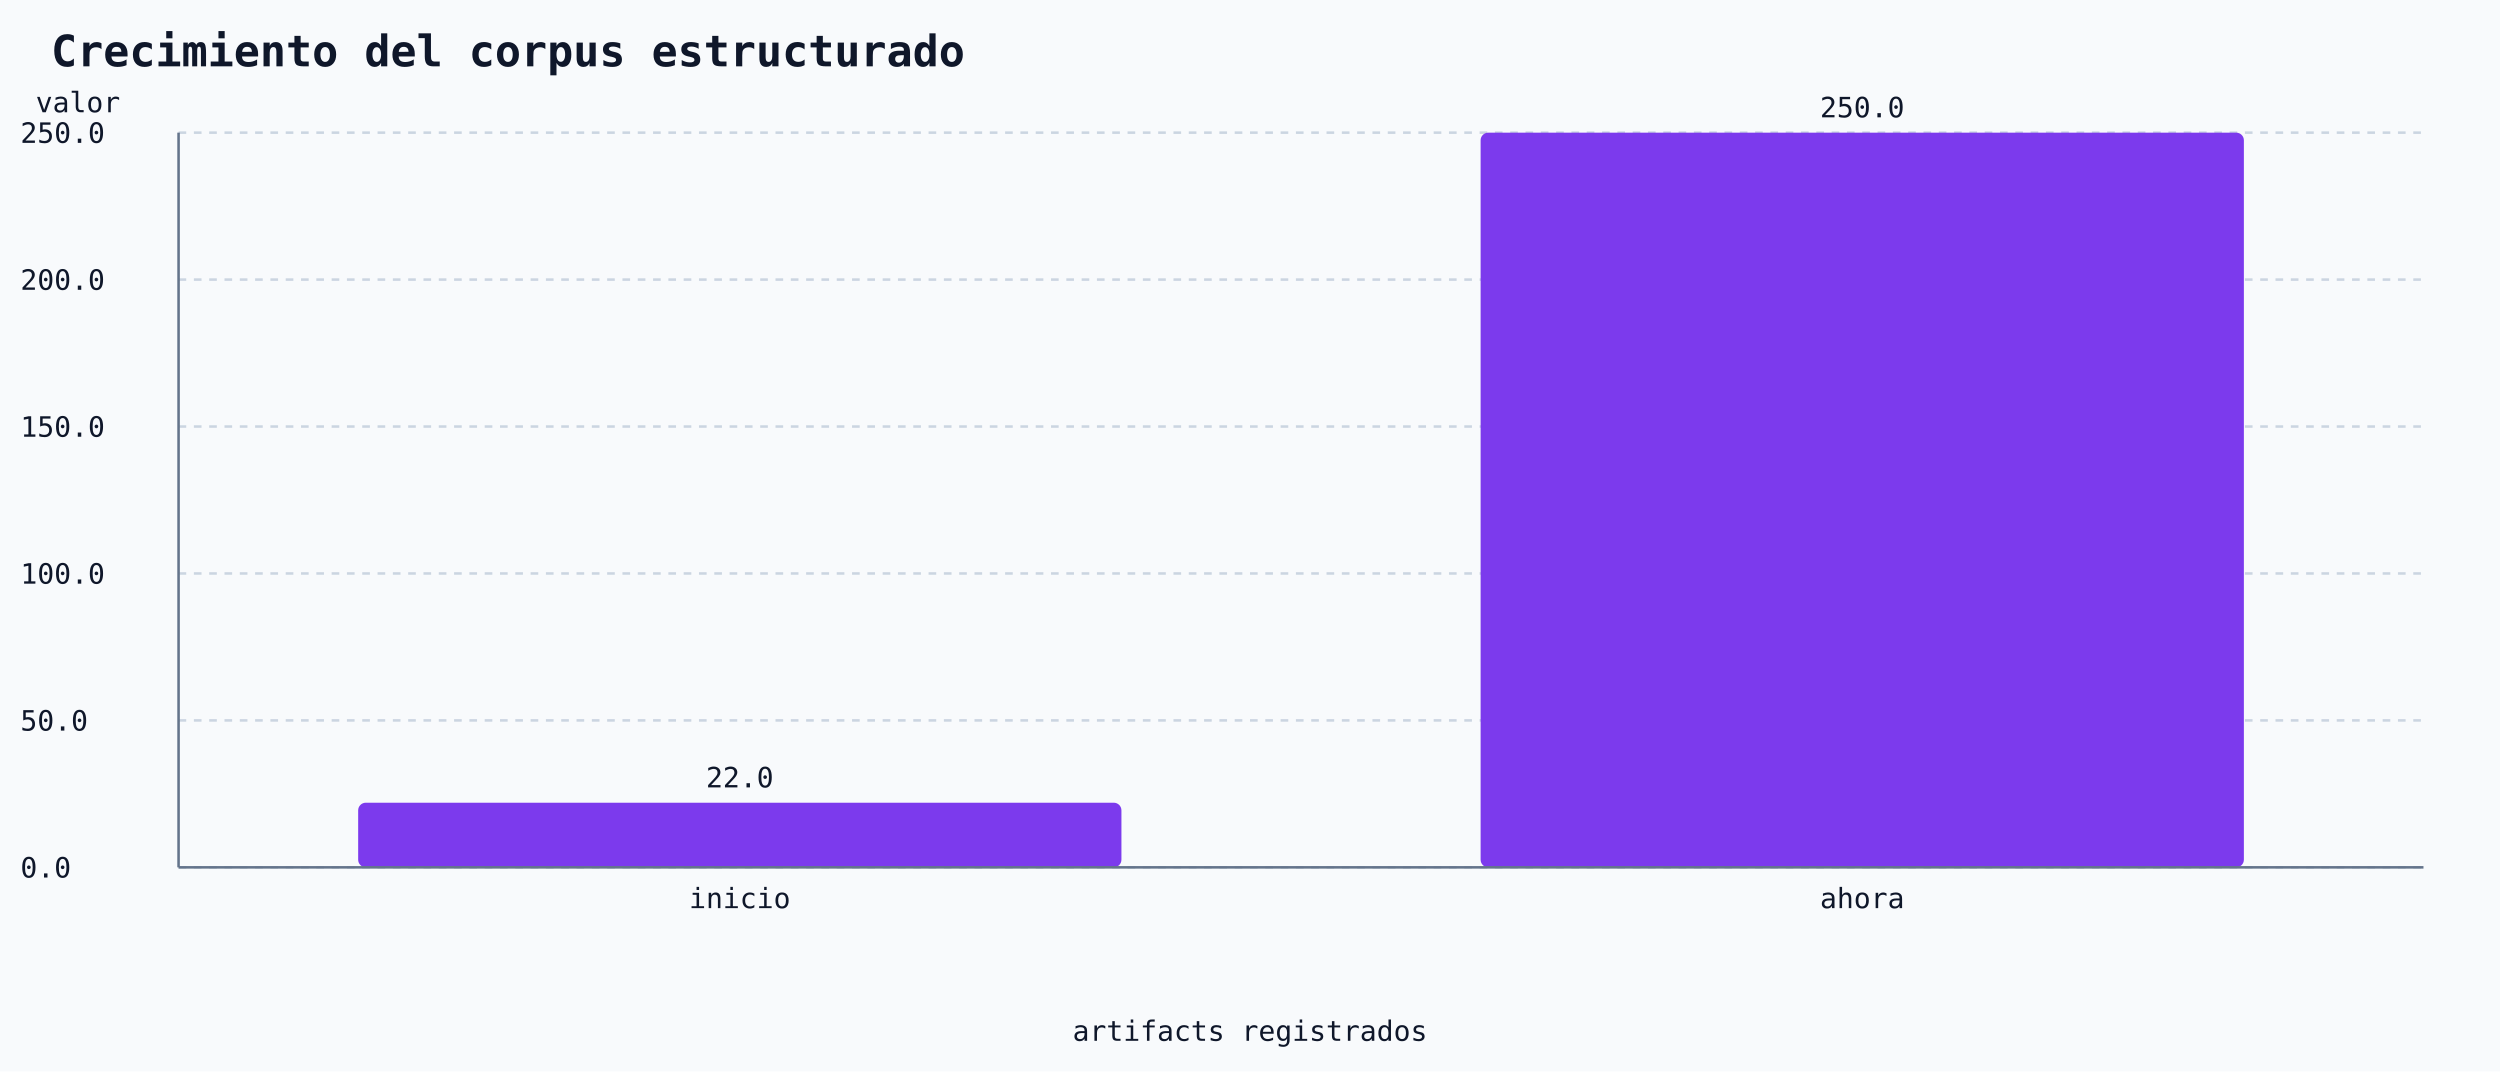
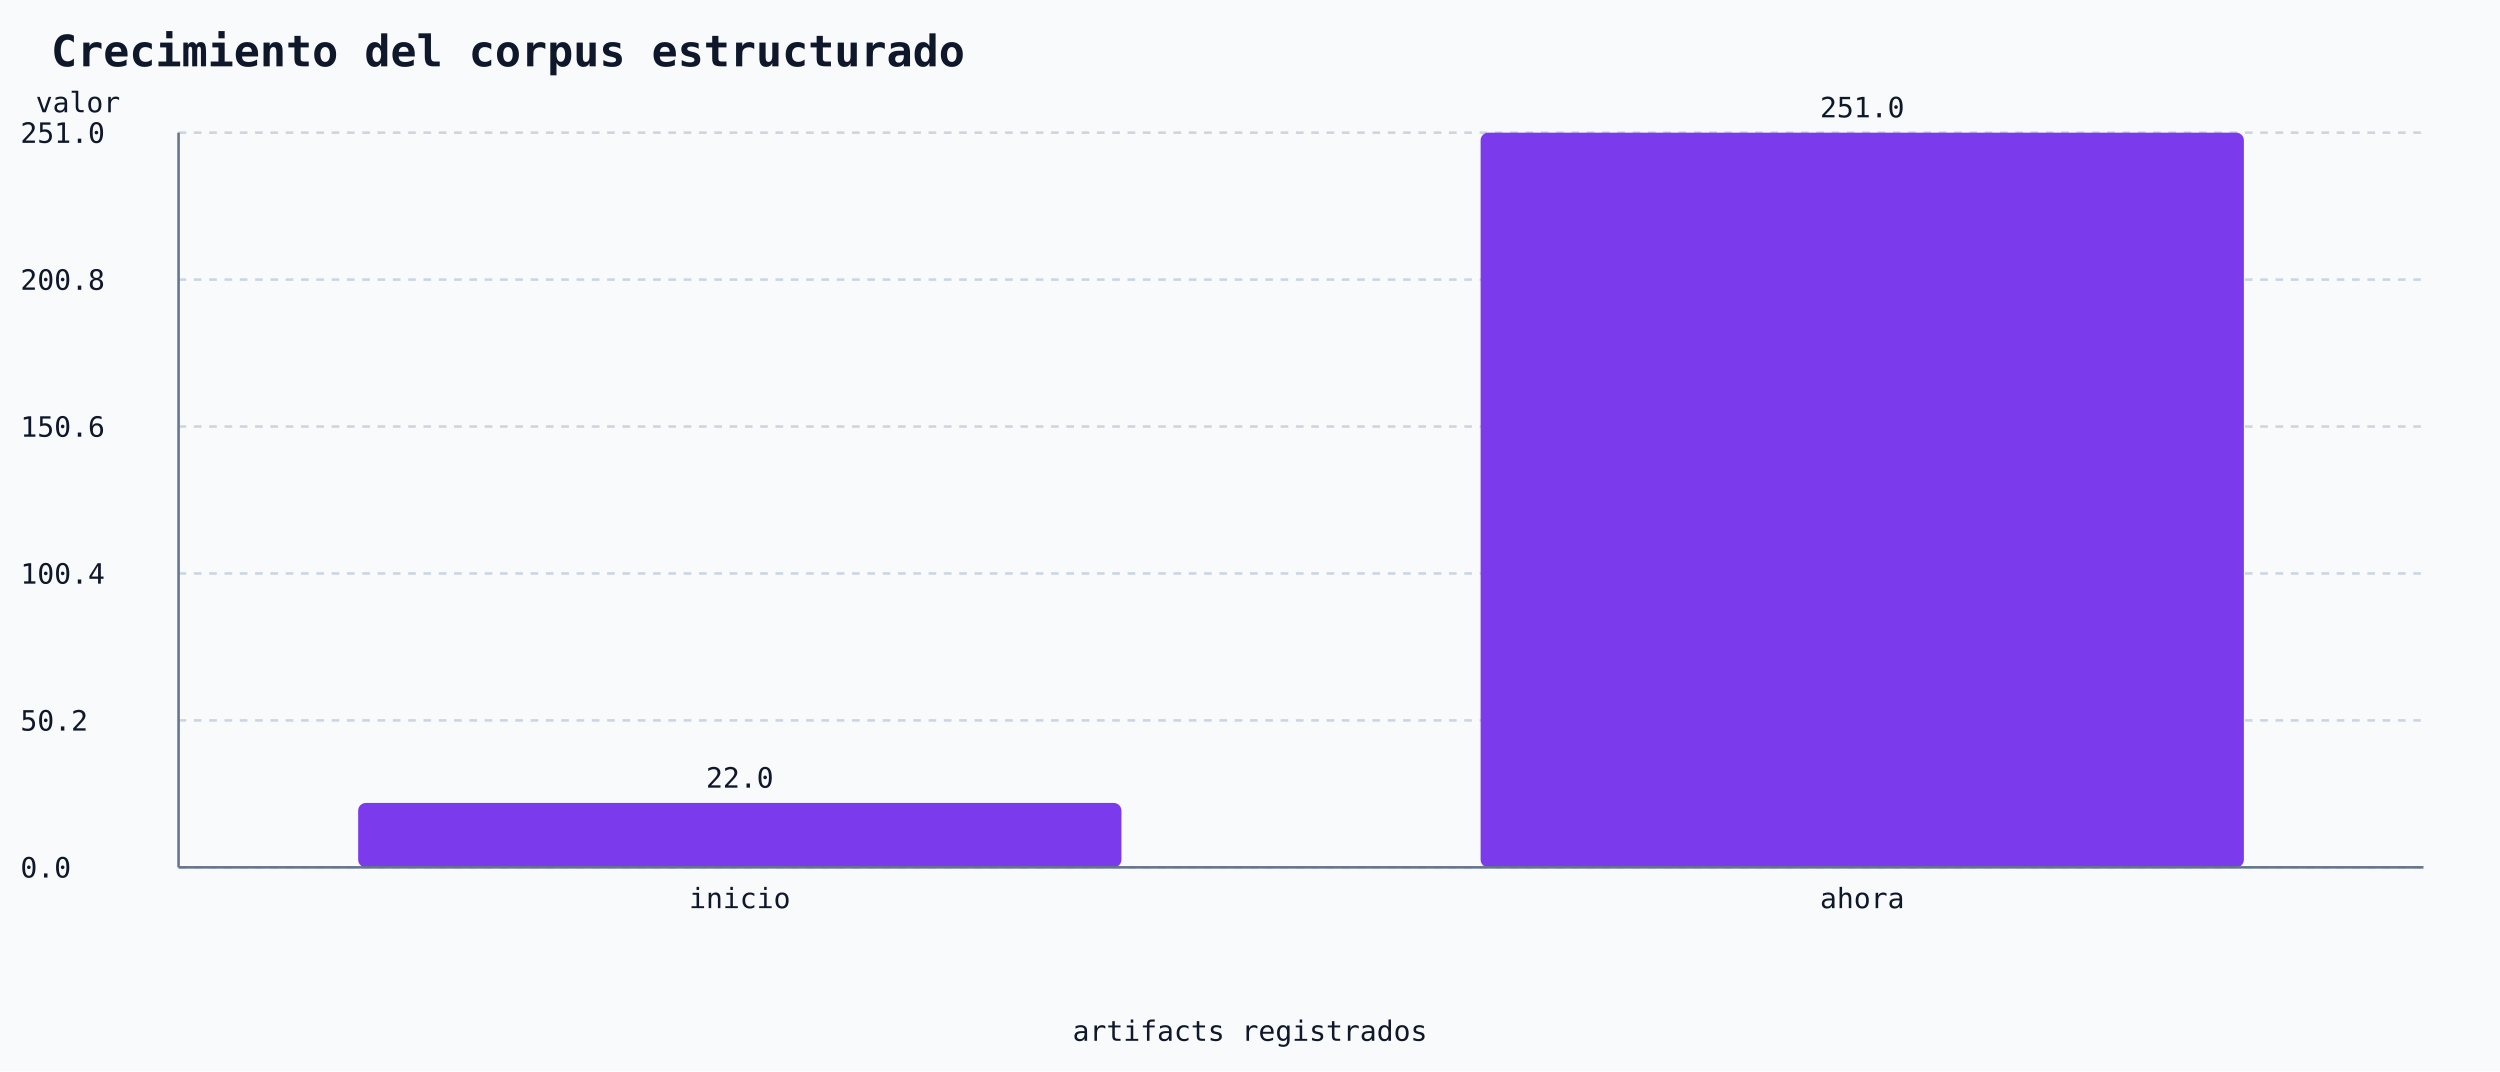
<svg xmlns="http://www.w3.org/2000/svg" width="980" height="420" viewBox="0 0 980 420">
  <style>
text { font-family: Menlo, Consolas, monospace; fill: #0f172a; }
.axis { stroke: #64748b; stroke-width: 1; }
.grid { stroke: #cbd5e1; stroke-width: 1; stroke-dasharray: 3 3; }
.title { font-size: 17px; font-weight: 700; }
.label { font-size: 11px; }
.small { font-size: 10px; }
</style>
  <rect x="0" y="0" width="980" height="420" fill="#f8fafc" />
  <text x="20" y="26" class="title">Crecimiento del corpus estructurado</text>
  <line x1="70" y1="340.00" x2="950" y2="340.00" class="grid" />
  <text x="8" y="344.00" class="label">0.0</text>
  <line x1="70" y1="282.40" x2="950" y2="282.40" class="grid" />
-   <text x="8" y="286.40" class="label">50.0</text>
+   <text x="8" y="286.40" class="label">50.2</text>
  <line x1="70" y1="224.80" x2="950" y2="224.80" class="grid" />
-   <text x="8" y="228.80" class="label">100.0</text>
+   <text x="8" y="228.80" class="label">100.4</text>
  <line x1="70" y1="167.20" x2="950" y2="167.20" class="grid" />
-   <text x="8" y="171.20" class="label">150.0</text>
+   <text x="8" y="171.20" class="label">150.6</text>
  <line x1="70" y1="109.60" x2="950" y2="109.60" class="grid" />
-   <text x="8" y="113.60" class="label">200.0</text>
+   <text x="8" y="113.60" class="label">200.8</text>
  <line x1="70" y1="52.00" x2="950" y2="52.00" class="grid" />
-   <text x="8" y="56.00" class="label">250.0</text>
-   <rect x="140.40" y="314.66" width="299.20" height="25.34" fill="#7c3aed" rx="3" />
+   <text x="8" y="56.00" class="label">251.0</text>
+   <rect x="140.40" y="314.76" width="299.20" height="25.24" fill="#7c3aed" rx="3" />
  <text x="290.00" y="356.00" text-anchor="middle" class="label">inicio</text>
-   <text x="290.00" y="308.66" text-anchor="middle" class="label">22.0</text>
+   <text x="290.00" y="308.76" text-anchor="middle" class="label">22.0</text>
  <rect x="580.40" y="52.00" width="299.20" height="288.00" fill="#7c3aed" rx="3" />
  <text x="730.00" y="356.00" text-anchor="middle" class="label">ahora</text>
-   <text x="730.00" y="46.00" text-anchor="middle" class="label">250.0</text>
+   <text x="730.00" y="46.00" text-anchor="middle" class="label">251.0</text>
  <line x1="70" y1="340" x2="950" y2="340" class="axis" />
  <line x1="70" y1="52" x2="70" y2="340" class="axis" />
  <text x="490" y="408" text-anchor="middle" class="label">artifacts registrados</text>
  <text x="14" y="44" class="label">valor</text>
</svg>
